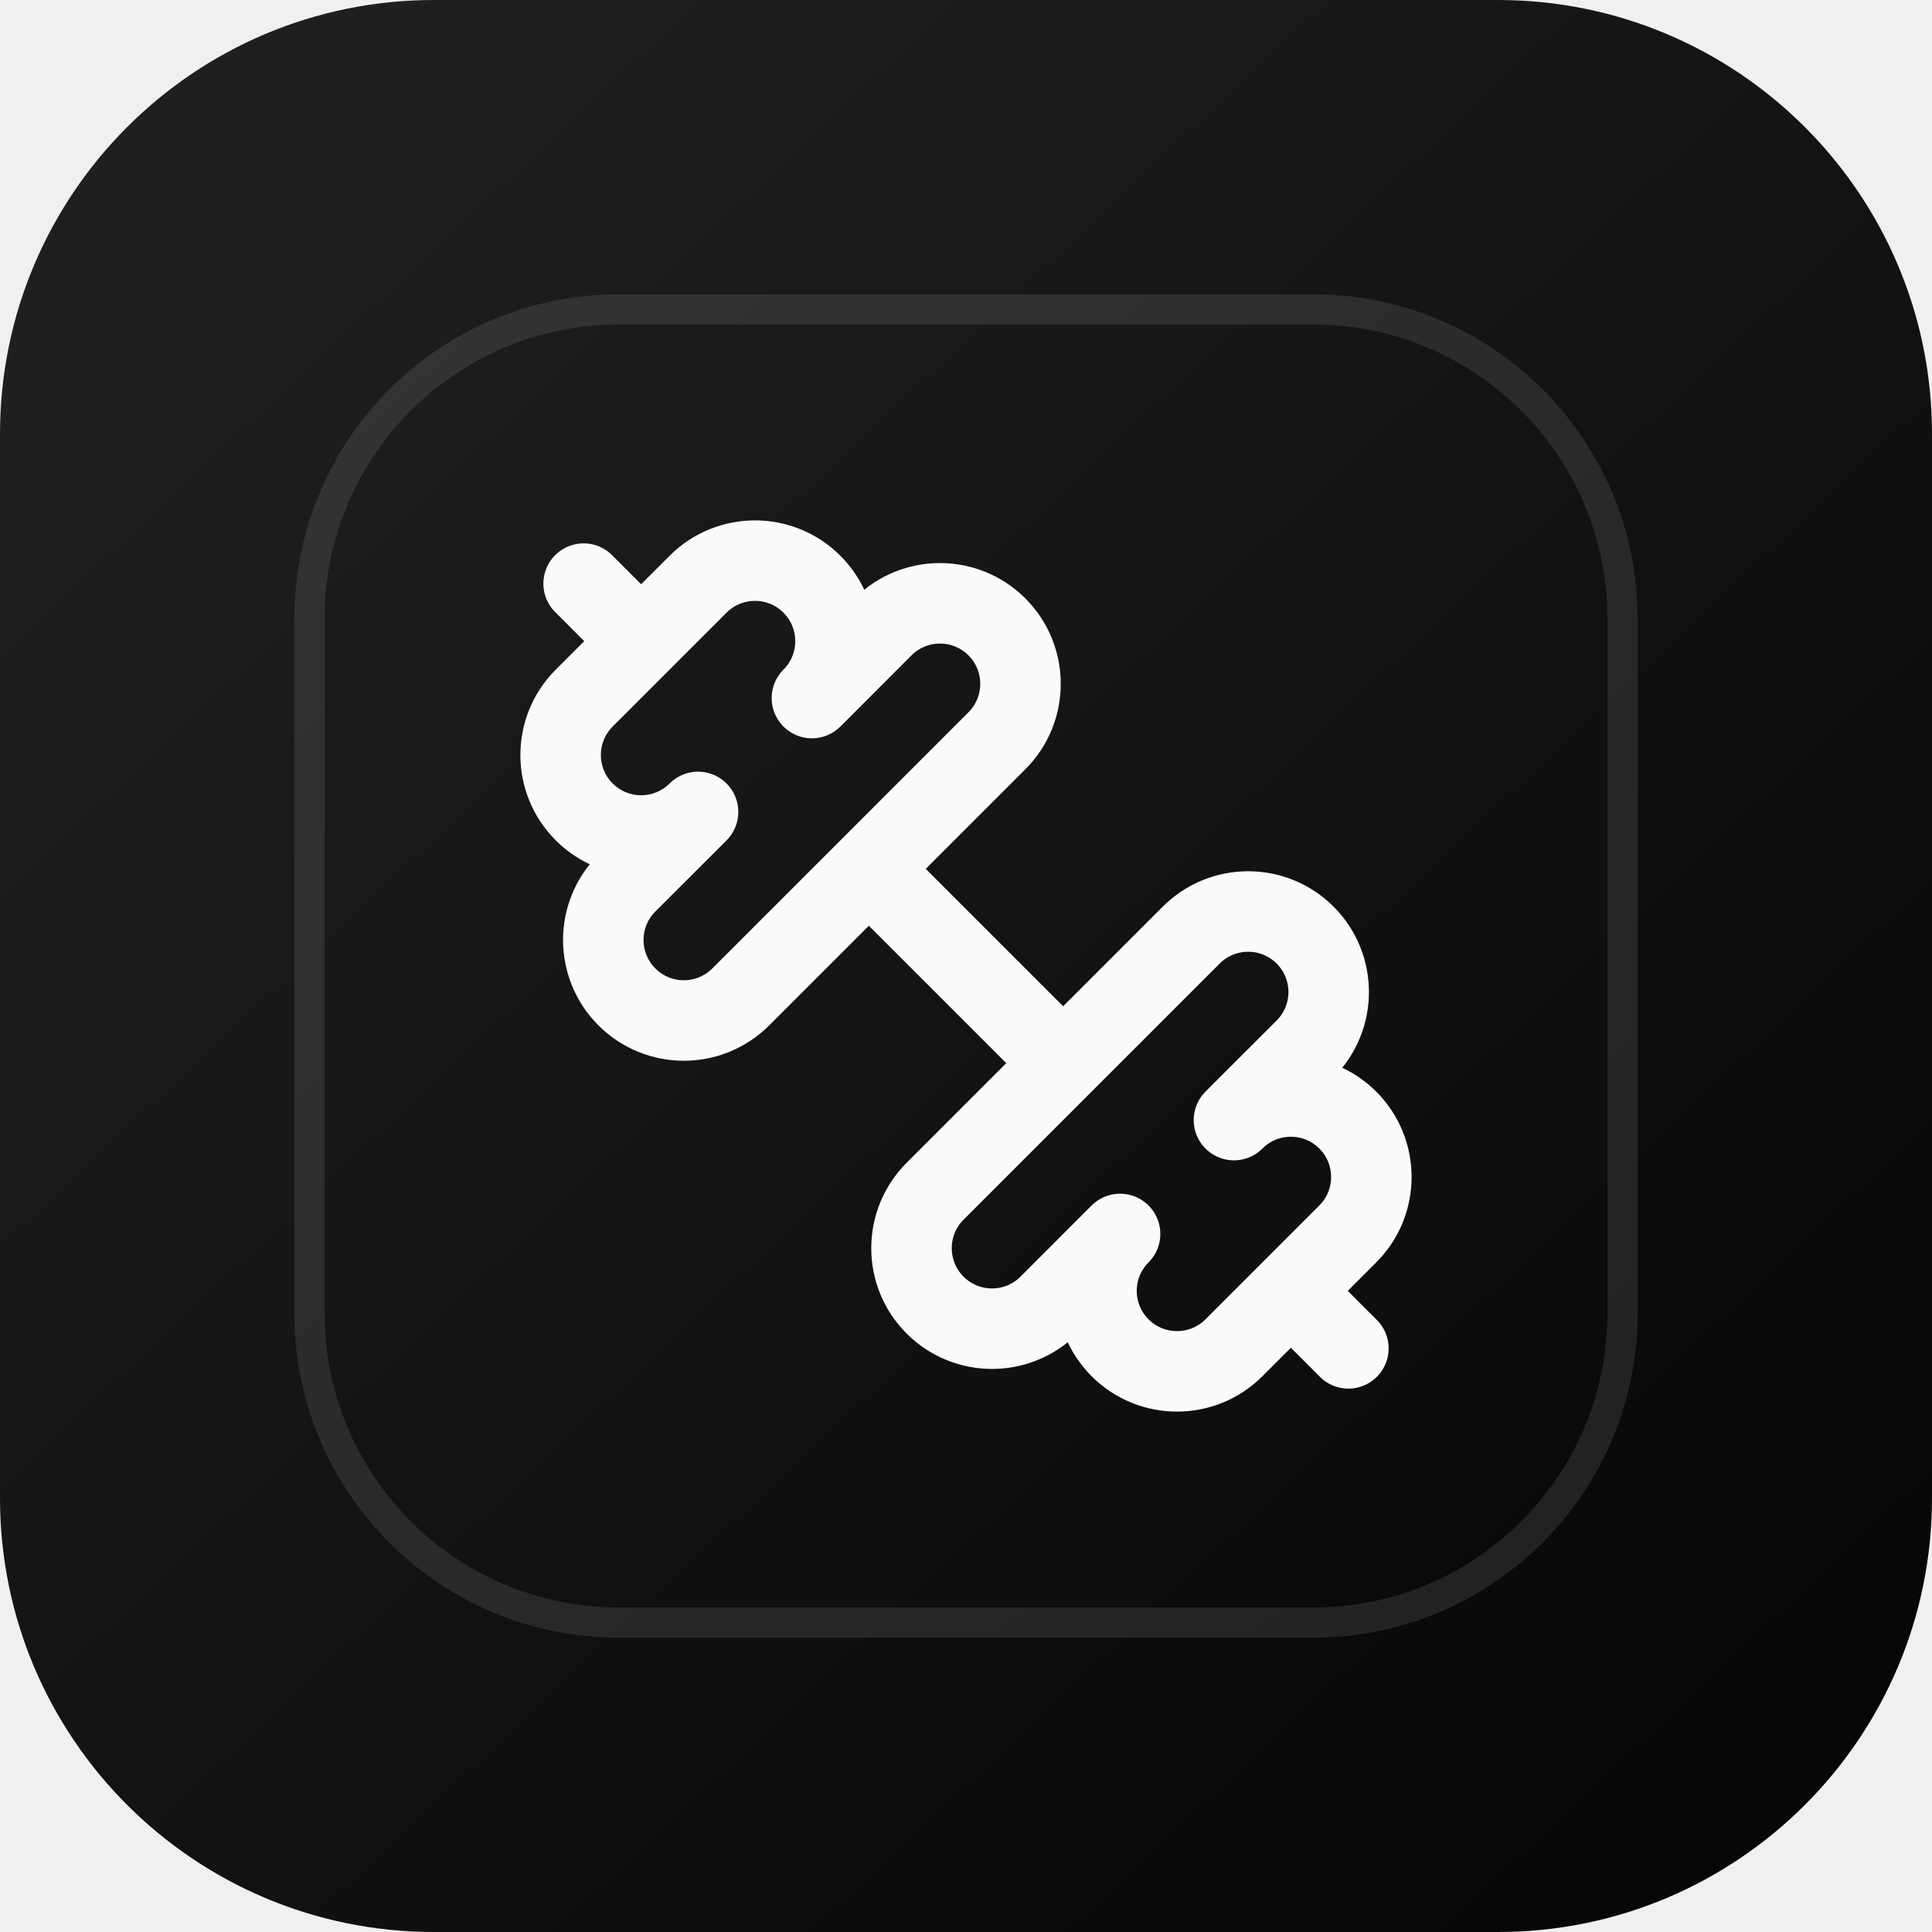
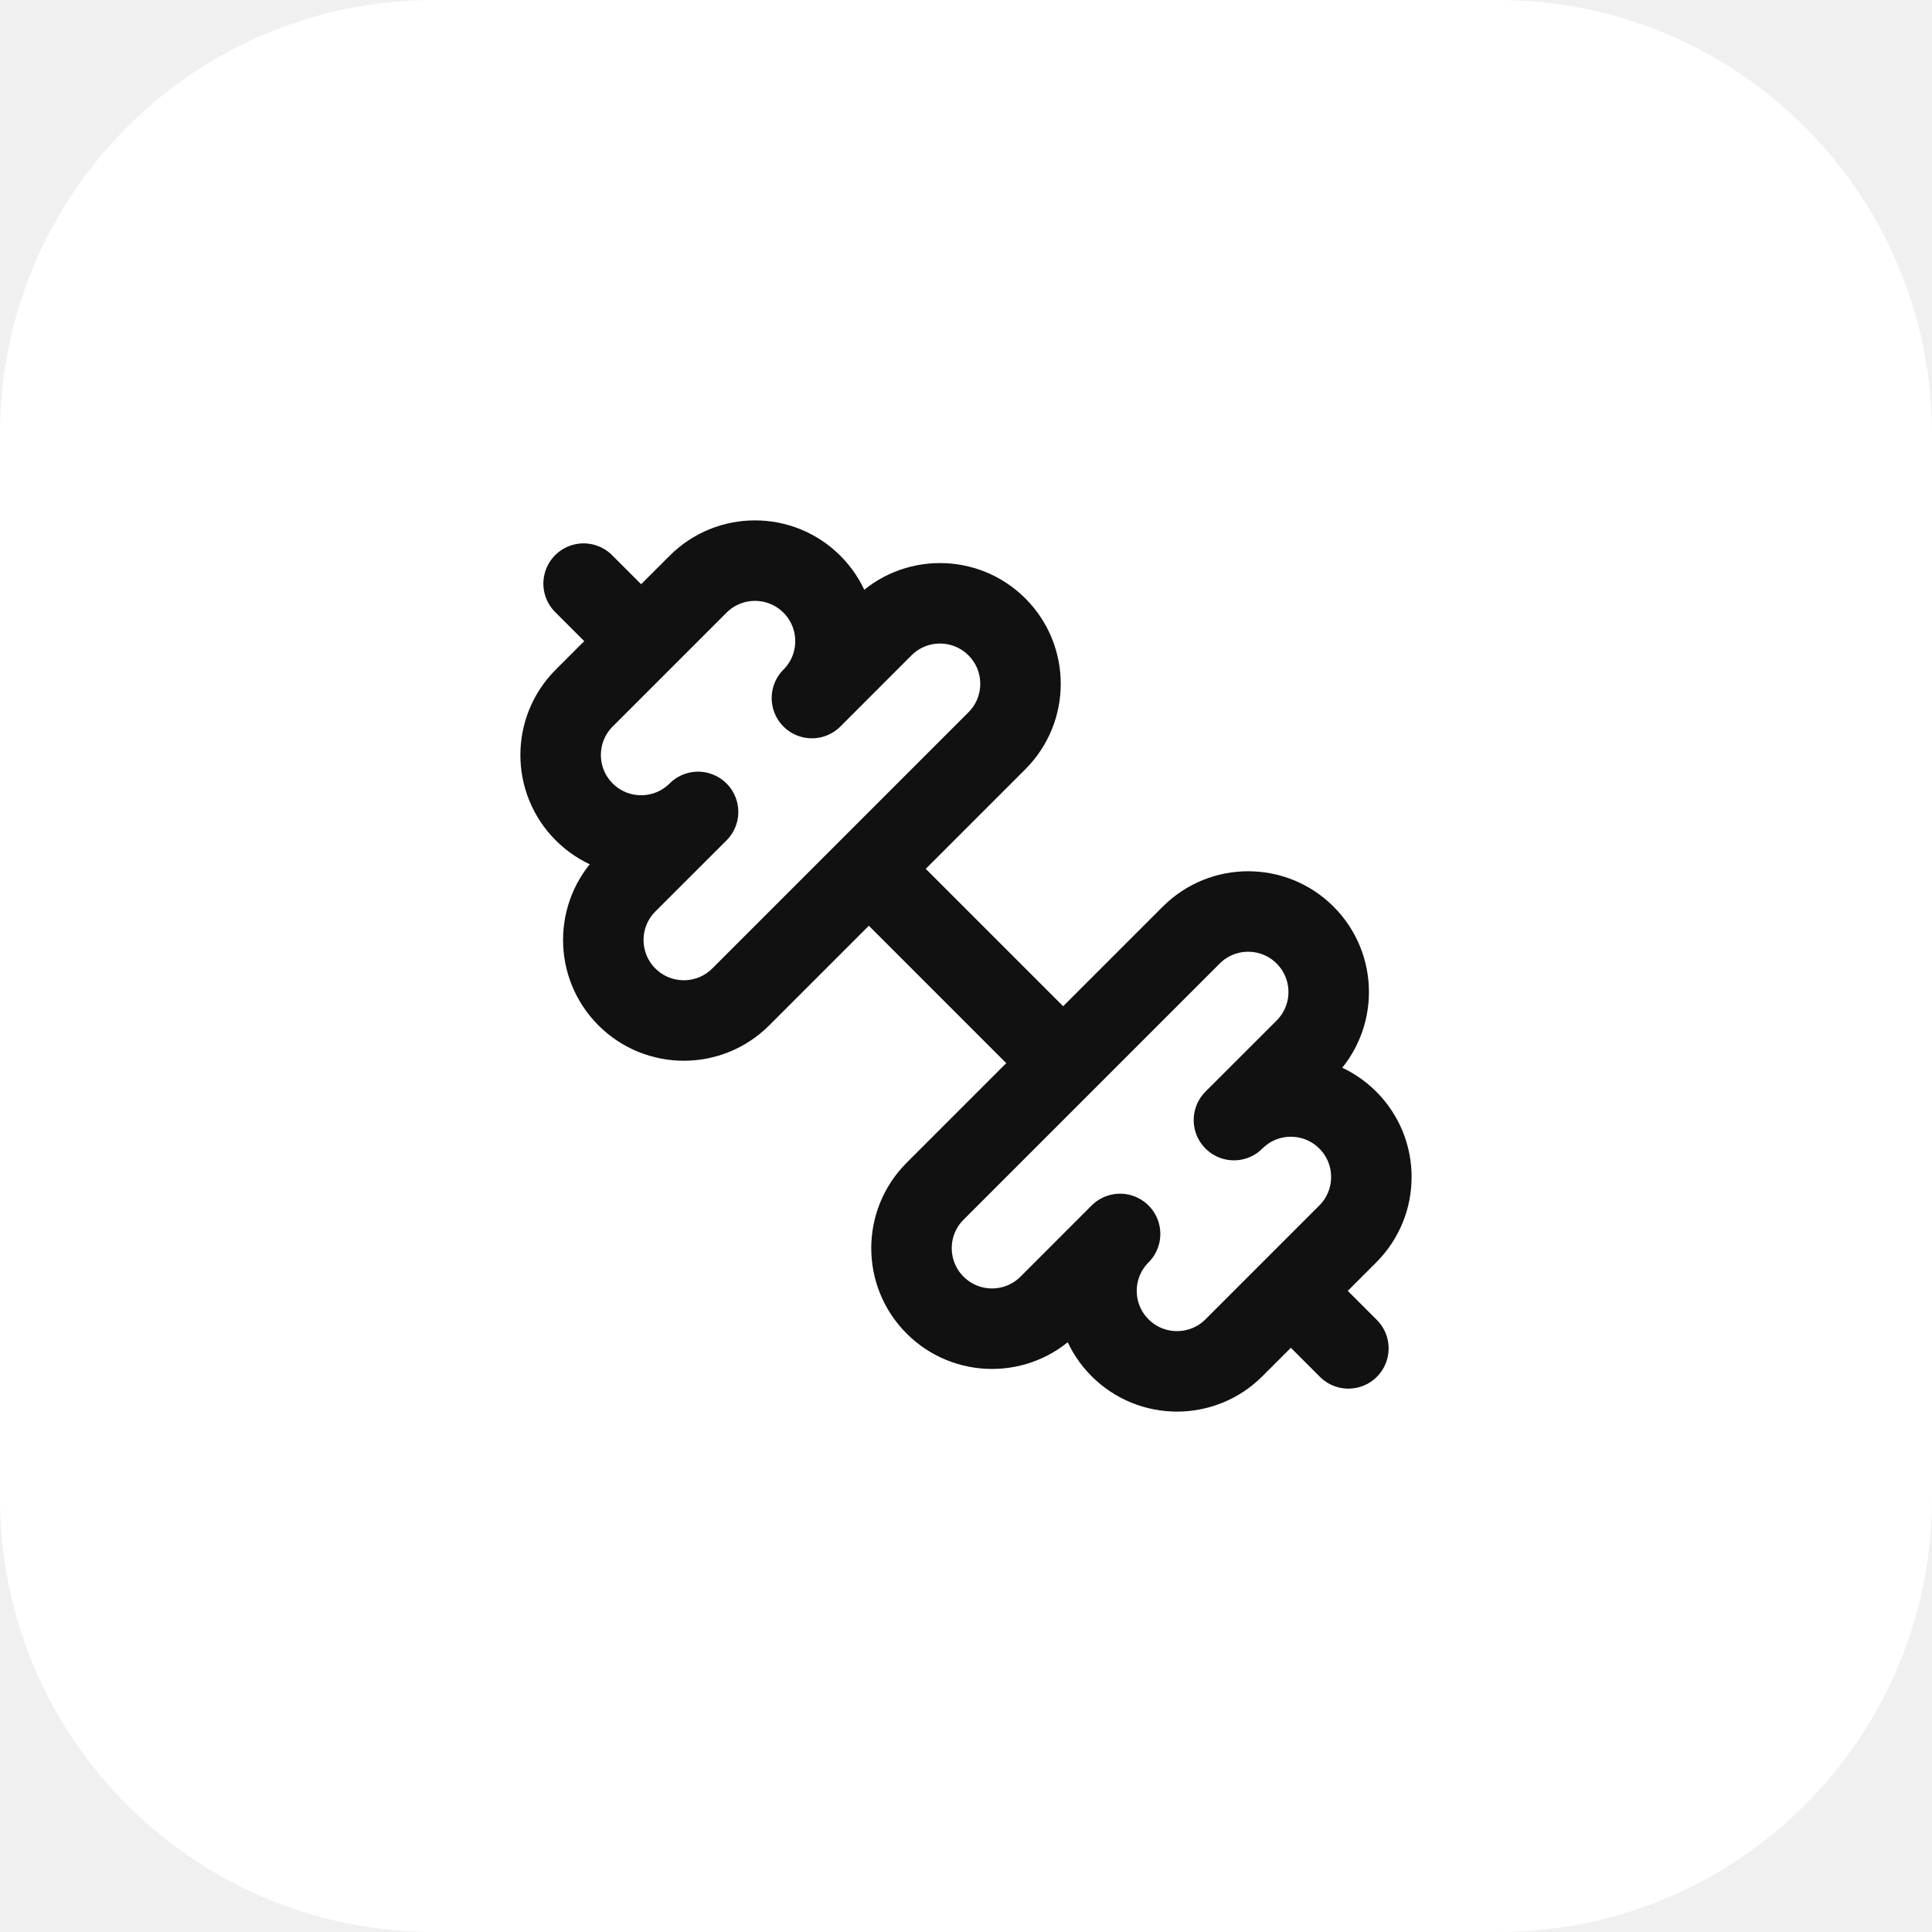
<svg xmlns="http://www.w3.org/2000/svg" viewBox="0 0 1024 1024" fill="none">
-   <defs>
-     <linearGradient id="bg" x1="140" y1="120" x2="900" y2="930" gradientUnits="userSpaceOnUse">
-       <stop offset="0" stop-color="#1F1F1F" />
-       <stop offset="1" stop-color="#070707" />
-     </linearGradient>
-   </defs>
-   <rect width="1024" height="1024" rx="230" fill="url(#bg)" />
-   <g transform="translate(256 256) scale(21.3333)" stroke="#FAFAFA" stroke-width="2" stroke-linecap="round" stroke-linejoin="round" fill="none">
+   <rect width="1024" height="1024" rx="230" fill="#FFFFFF" />
+   <g transform="translate(256 256) scale(21.3333)" stroke="#111111" stroke-width="2" stroke-linecap="round" stroke-linejoin="round" fill="none">
    <path d="M14.4 14.4 9.6 9.6" />
    <path d="M18.657 21.485a2 2 0 1 1-2.829-2.828l-1.767 1.768a2 2 0 1 1-2.829-2.829l6.364-6.364a2 2 0 1 1 2.829 2.829l-1.768 1.767a2 2 0 1 1 2.828 2.829z" />
    <path d="m21.5 21.5-1.4-1.4" />
    <path d="M3.9 3.9 2.5 2.5" />
    <path d="M6.404 12.768a2 2 0 1 1-2.829-2.829l1.768-1.767a2 2 0 1 1-2.828-2.829l2.828-2.828a2 2 0 1 1 2.829 2.828l1.767-1.768a2 2 0 1 1 2.829 2.829z" />
  </g>
-   <rect x="164" y="164" width="696" height="696" rx="164" stroke="rgba(255,255,255,0.10)" stroke-width="16" />
</svg>
